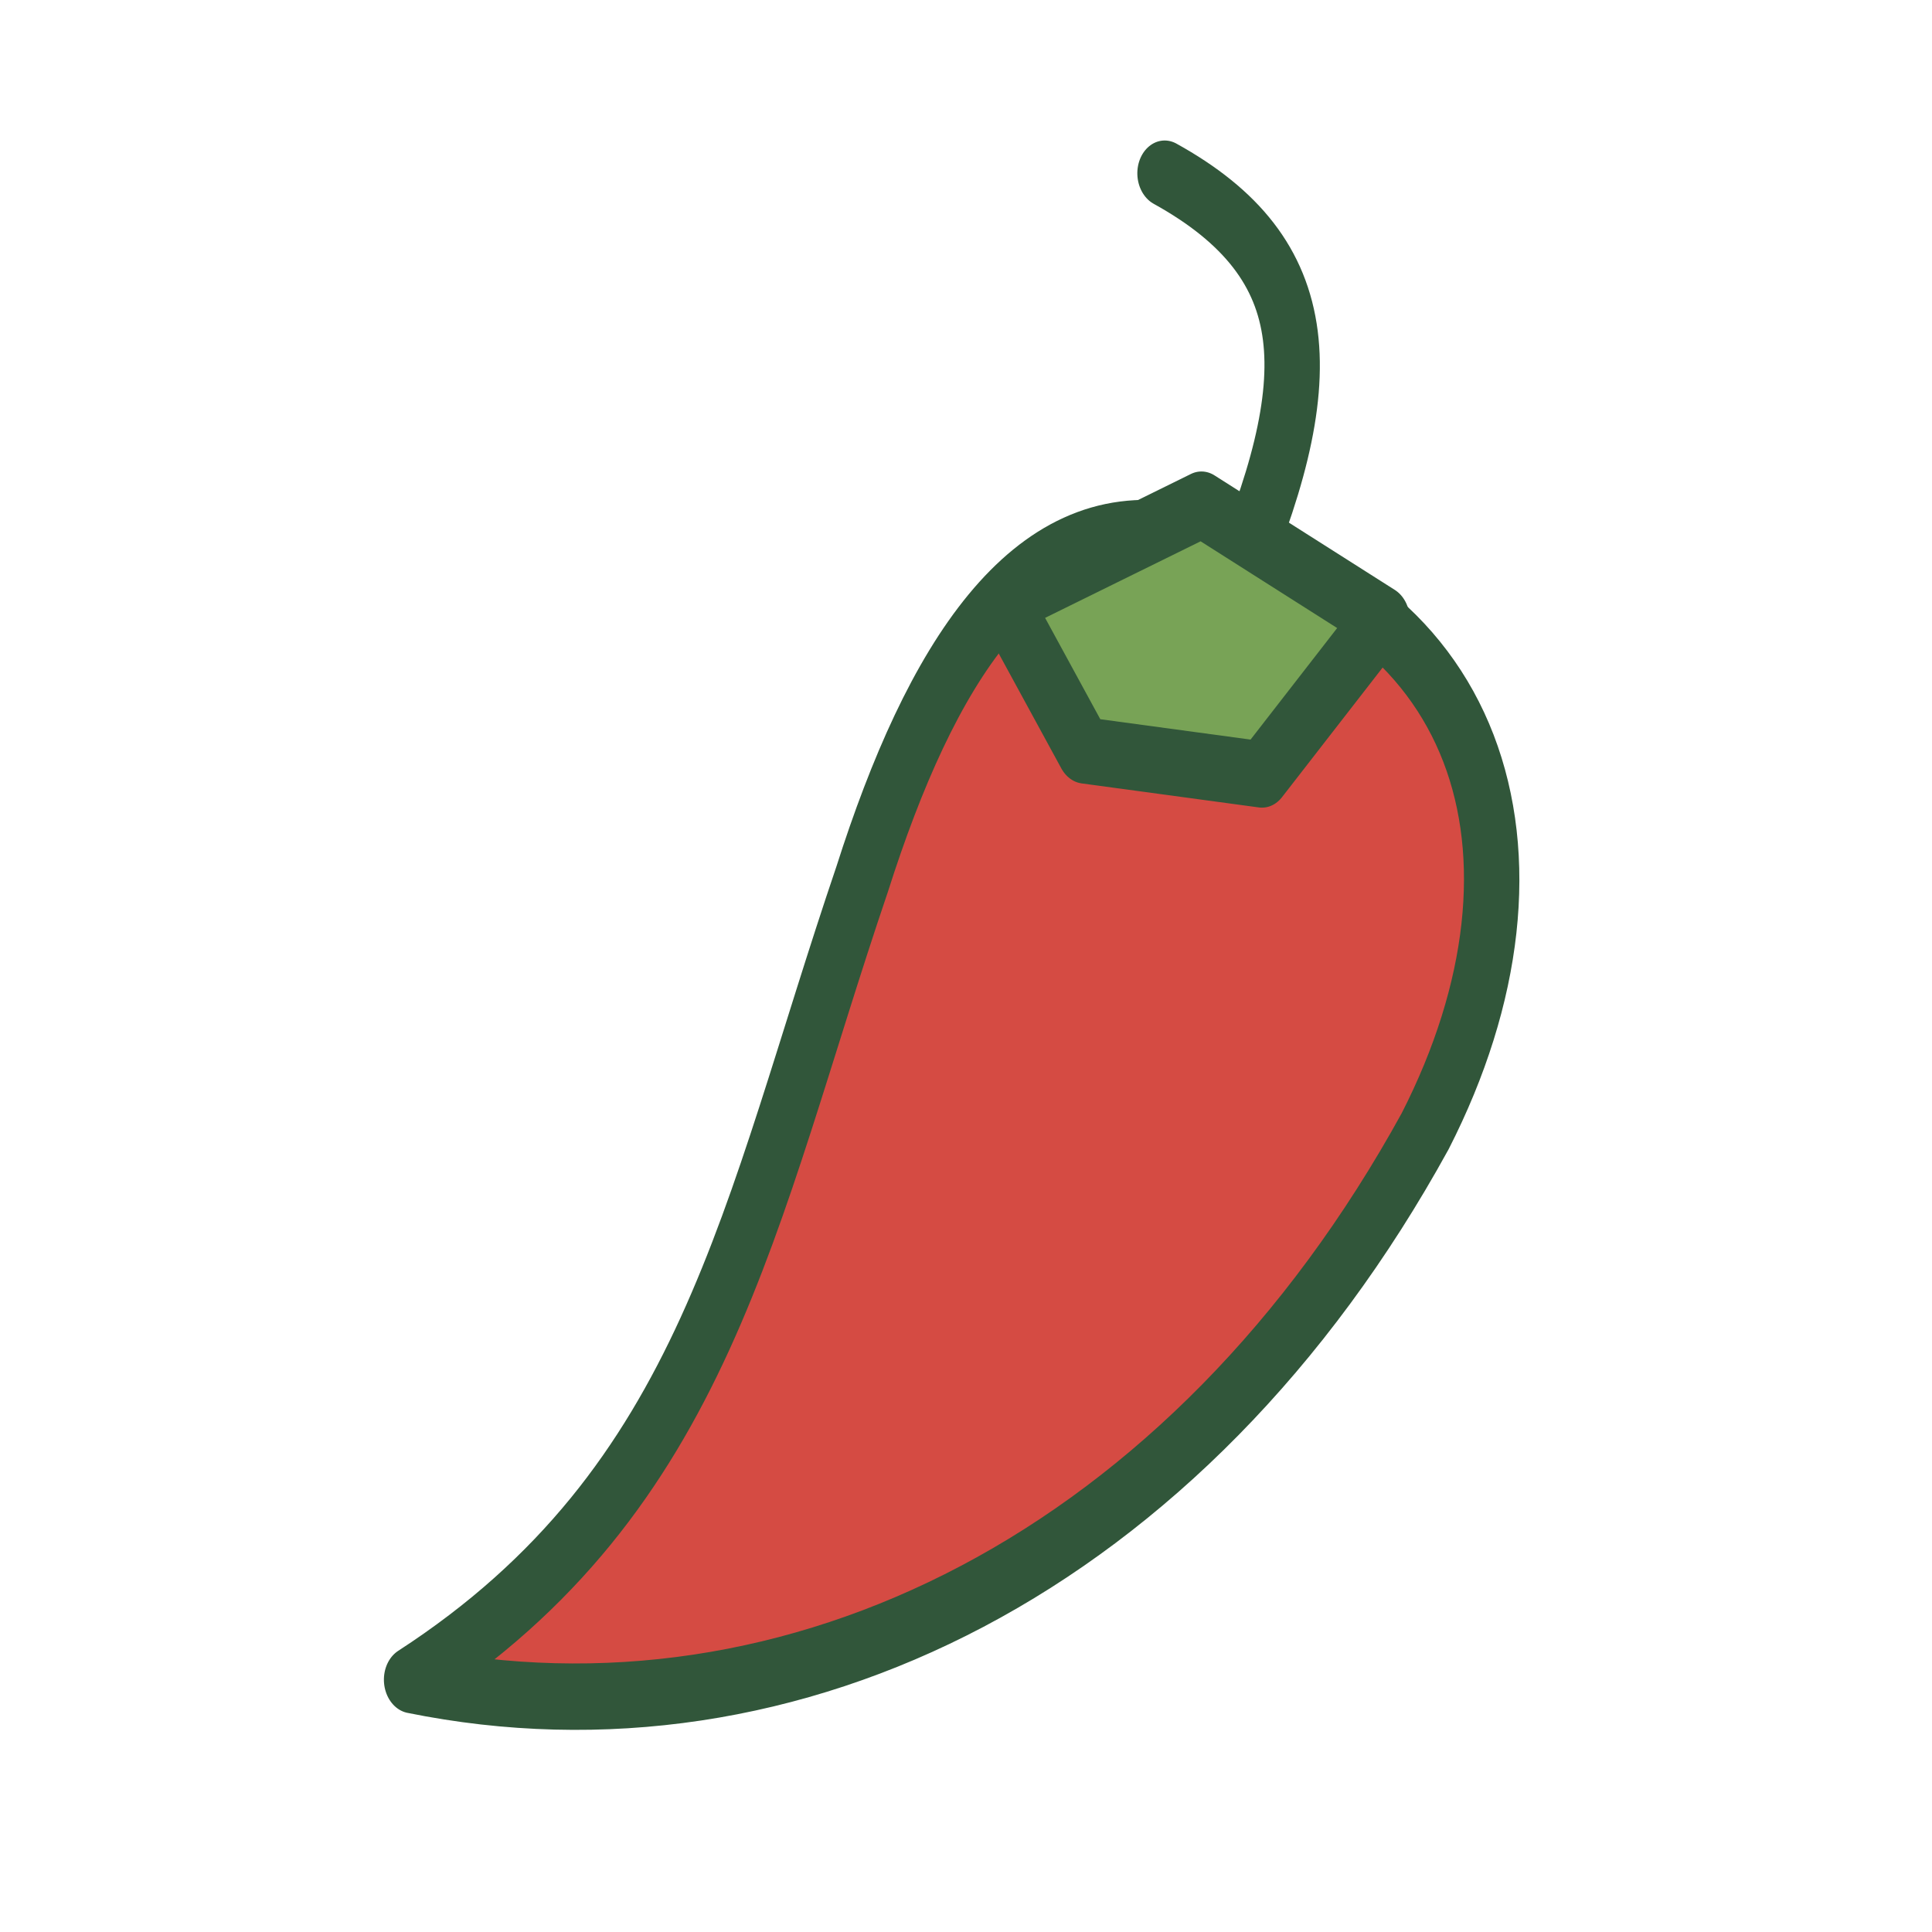
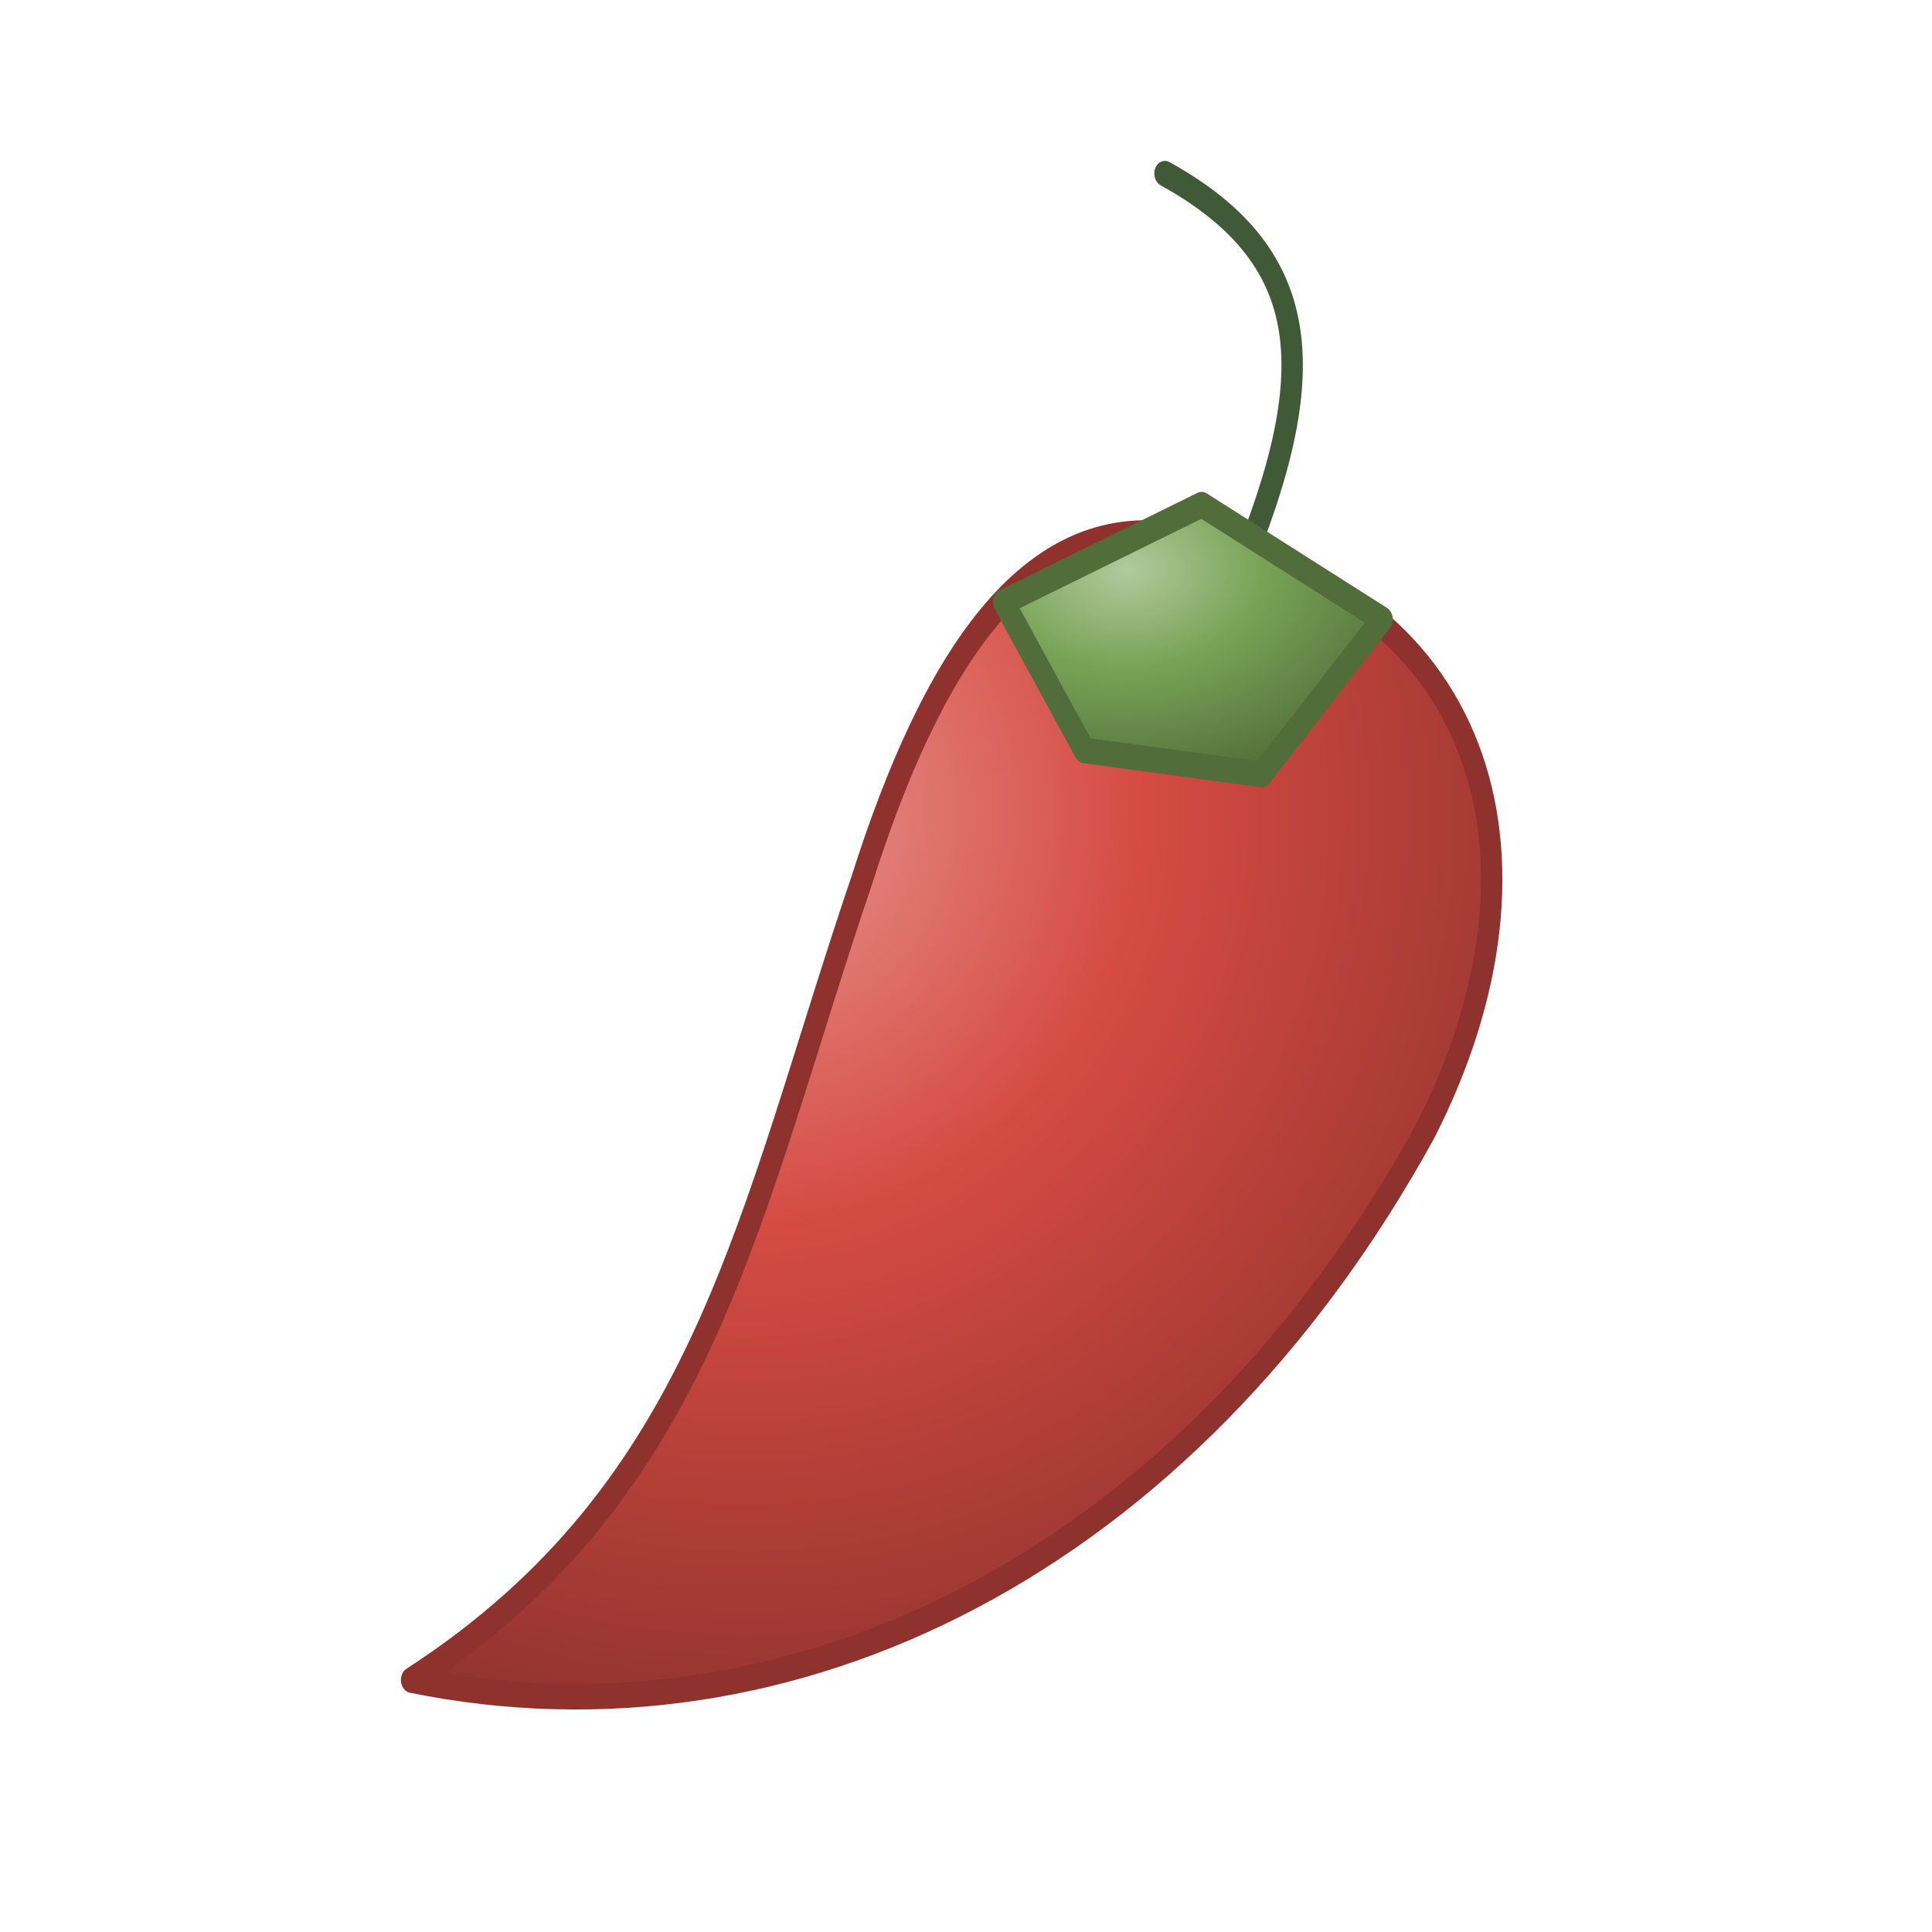
<svg xmlns="http://www.w3.org/2000/svg" viewBox="0 0 64 64" role="img" aria-label="Shishito Blackout Chilli Seeds">
-   <g transform="translate(32 32) rotate(-2) scale(0.8339 1) translate(-32 -32)" stroke="#31563a" stroke-width="2.2" stroke-linecap="round" stroke-linejoin="round">
+   <defs>
+     <radialGradient id="shade0" cx="33%" cy="23%" r="86%">
+       <stop stop-color="#e79792" />
+       <stop offset=".42" stop-color="#d54b43" />
+       <stop offset="1" stop-color="#8a312c" />
+     </radialGradient>
+     <radialGradient id="shade1" cx="33%" cy="23%" r="86%">
+       <stop stop-color="#b1ca9d" />
+       <stop offset=".42" stop-color="#78a356" />
+       <stop offset="1" stop-color="#4e6a38" />
+     </radialGradient>
+   </defs>
+   <g transform="translate(32 32) rotate(-2) scale(0.8339 1) translate(-32 -32)" stroke="#405a37" stroke-width=".85" stroke-linecap="round" stroke-linejoin="round">
    <path d="M43 20c4-7 4-11-2-14" fill="none" />
-     <path d="M41 18c12 2 15 11 9 20C40 52 24 58 9 55c12-6 14-15 19-26 3-7 7-12 13-11Z" fill="#d54b43" />
-     <path d="m34 20 8-3 7 4-5 5-7-1Z" fill="#78a356" />
+     <path d="M41 18c12 2 15 11 9 20C40 52 24 58 9 55c12-6 14-15 19-26 3-7 7-12 13-11Z" fill="url(#shade0)" stroke="#8f322d" />
+     <path d="m34 20 8-3 7 4-5 5-7-1Z" fill="url(#shade1)" stroke="#506d3a" />
  </g>
</svg>
